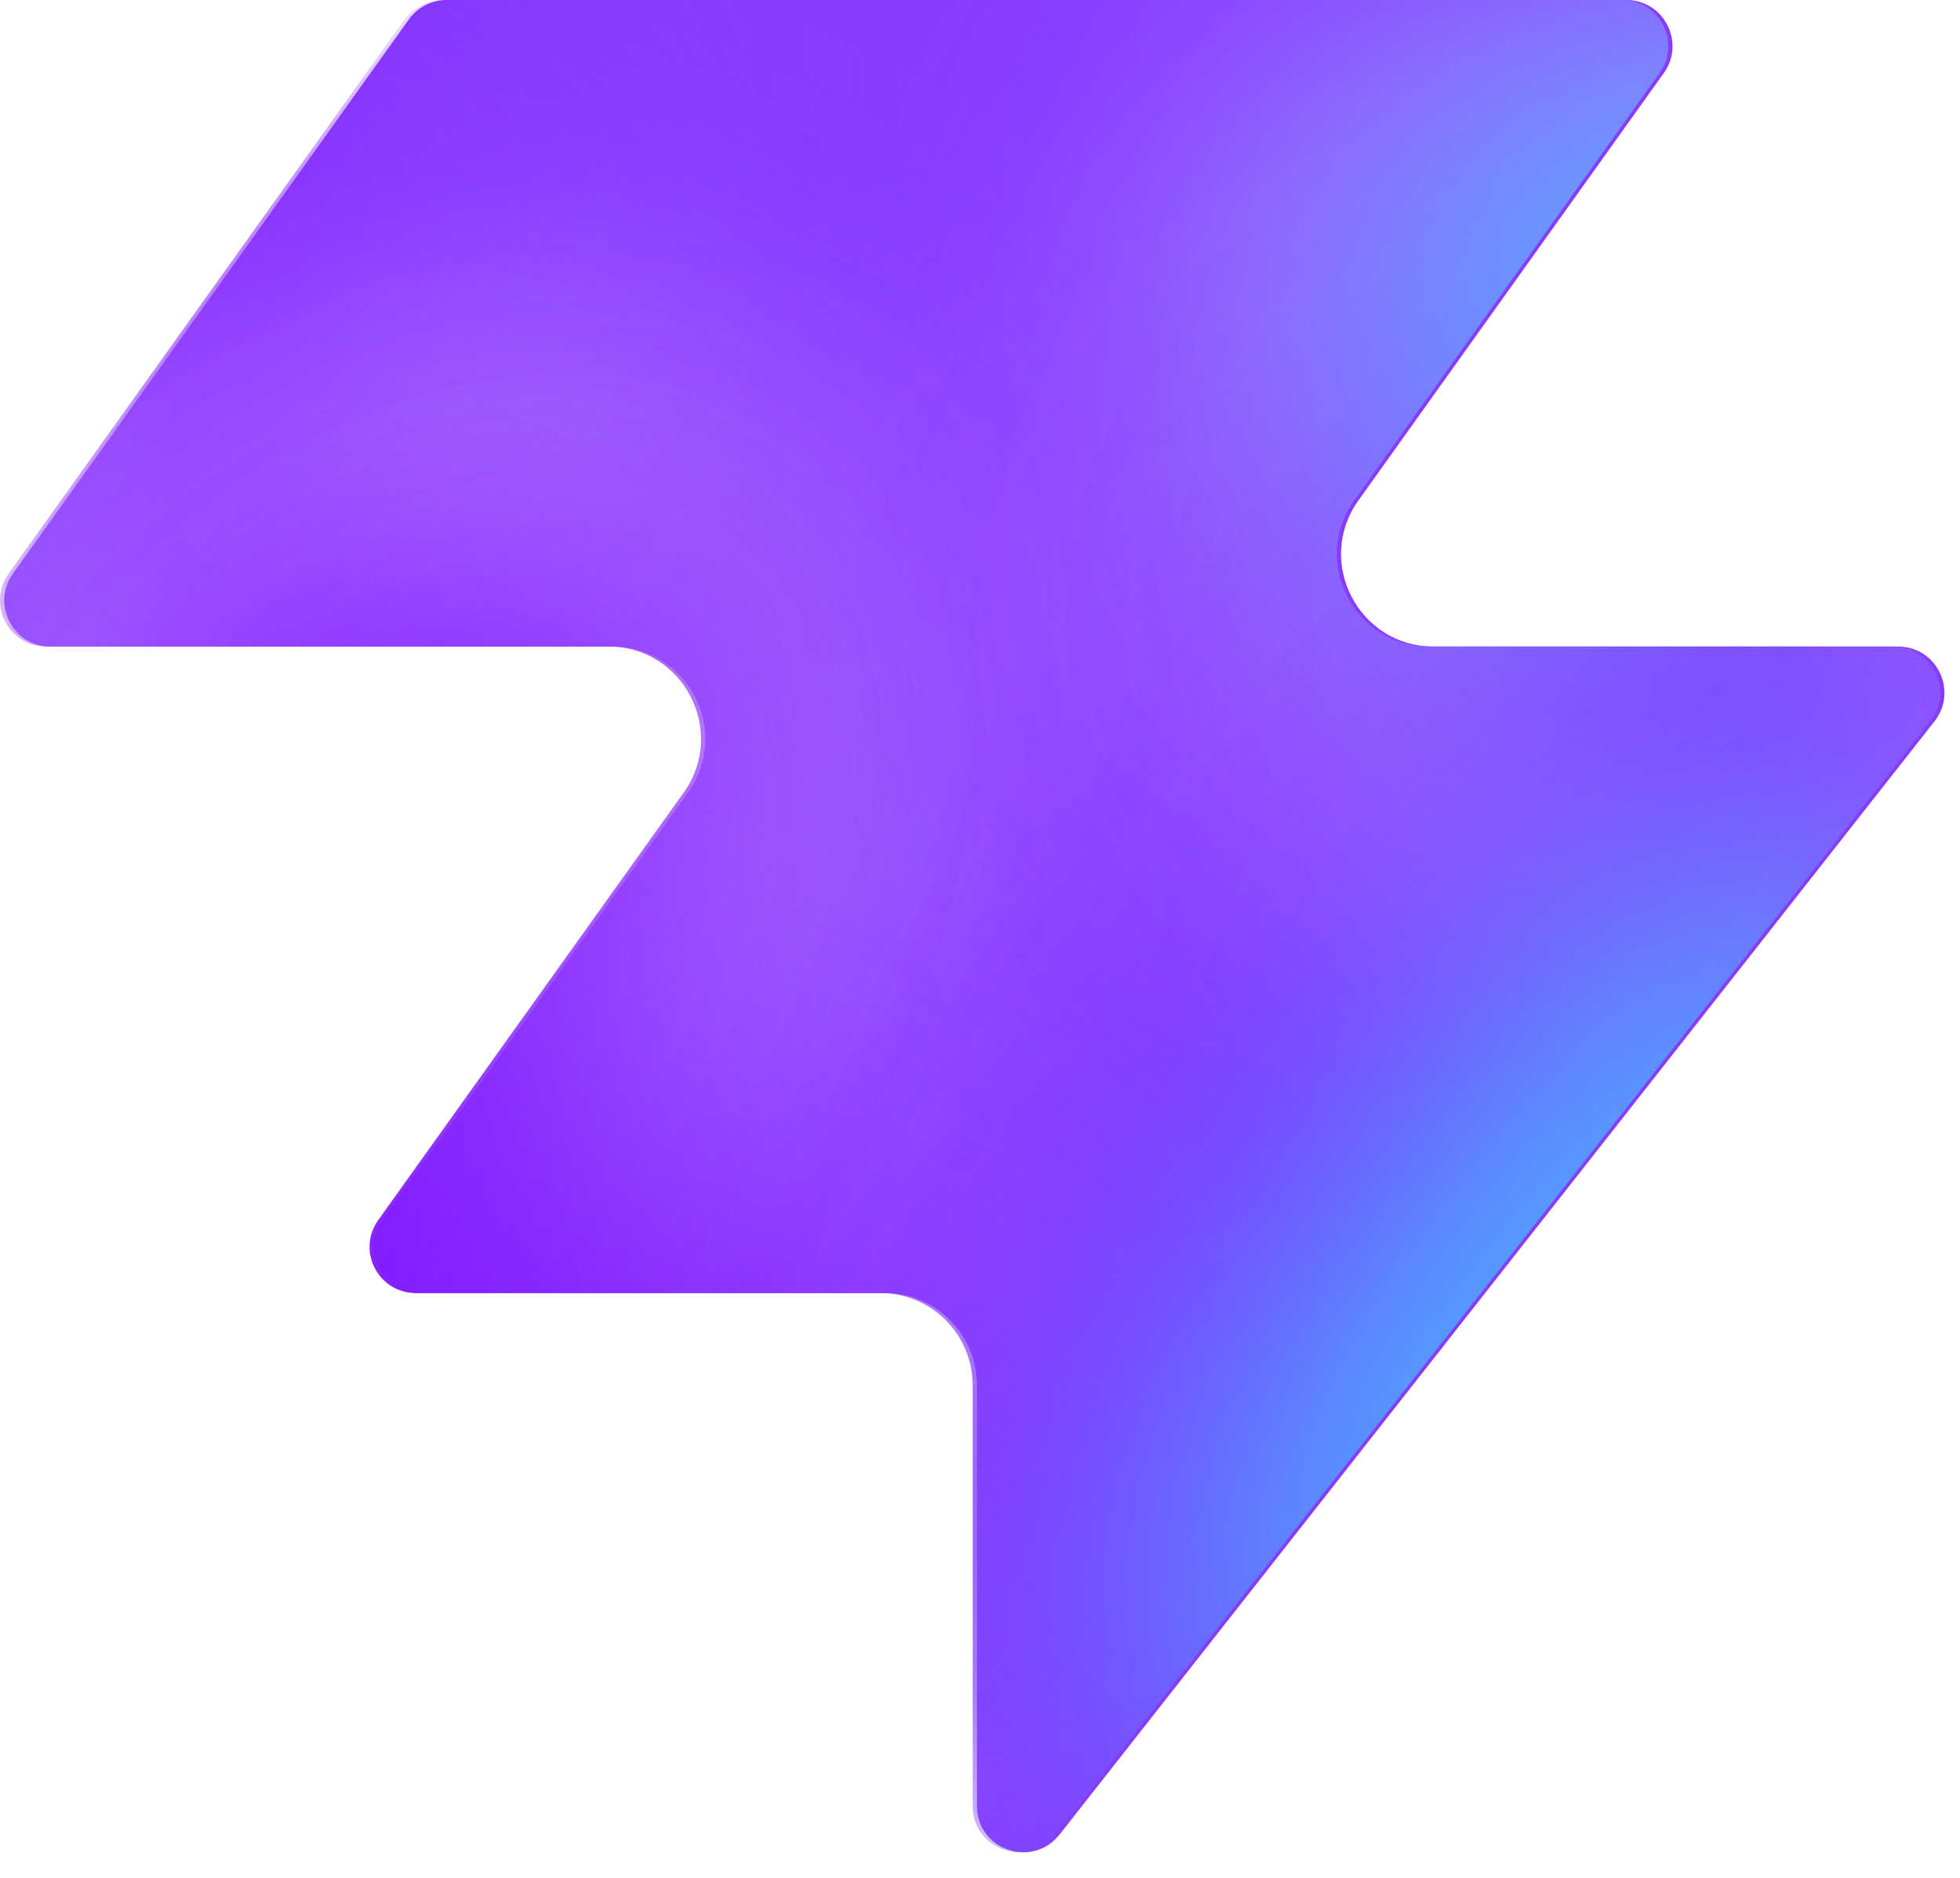
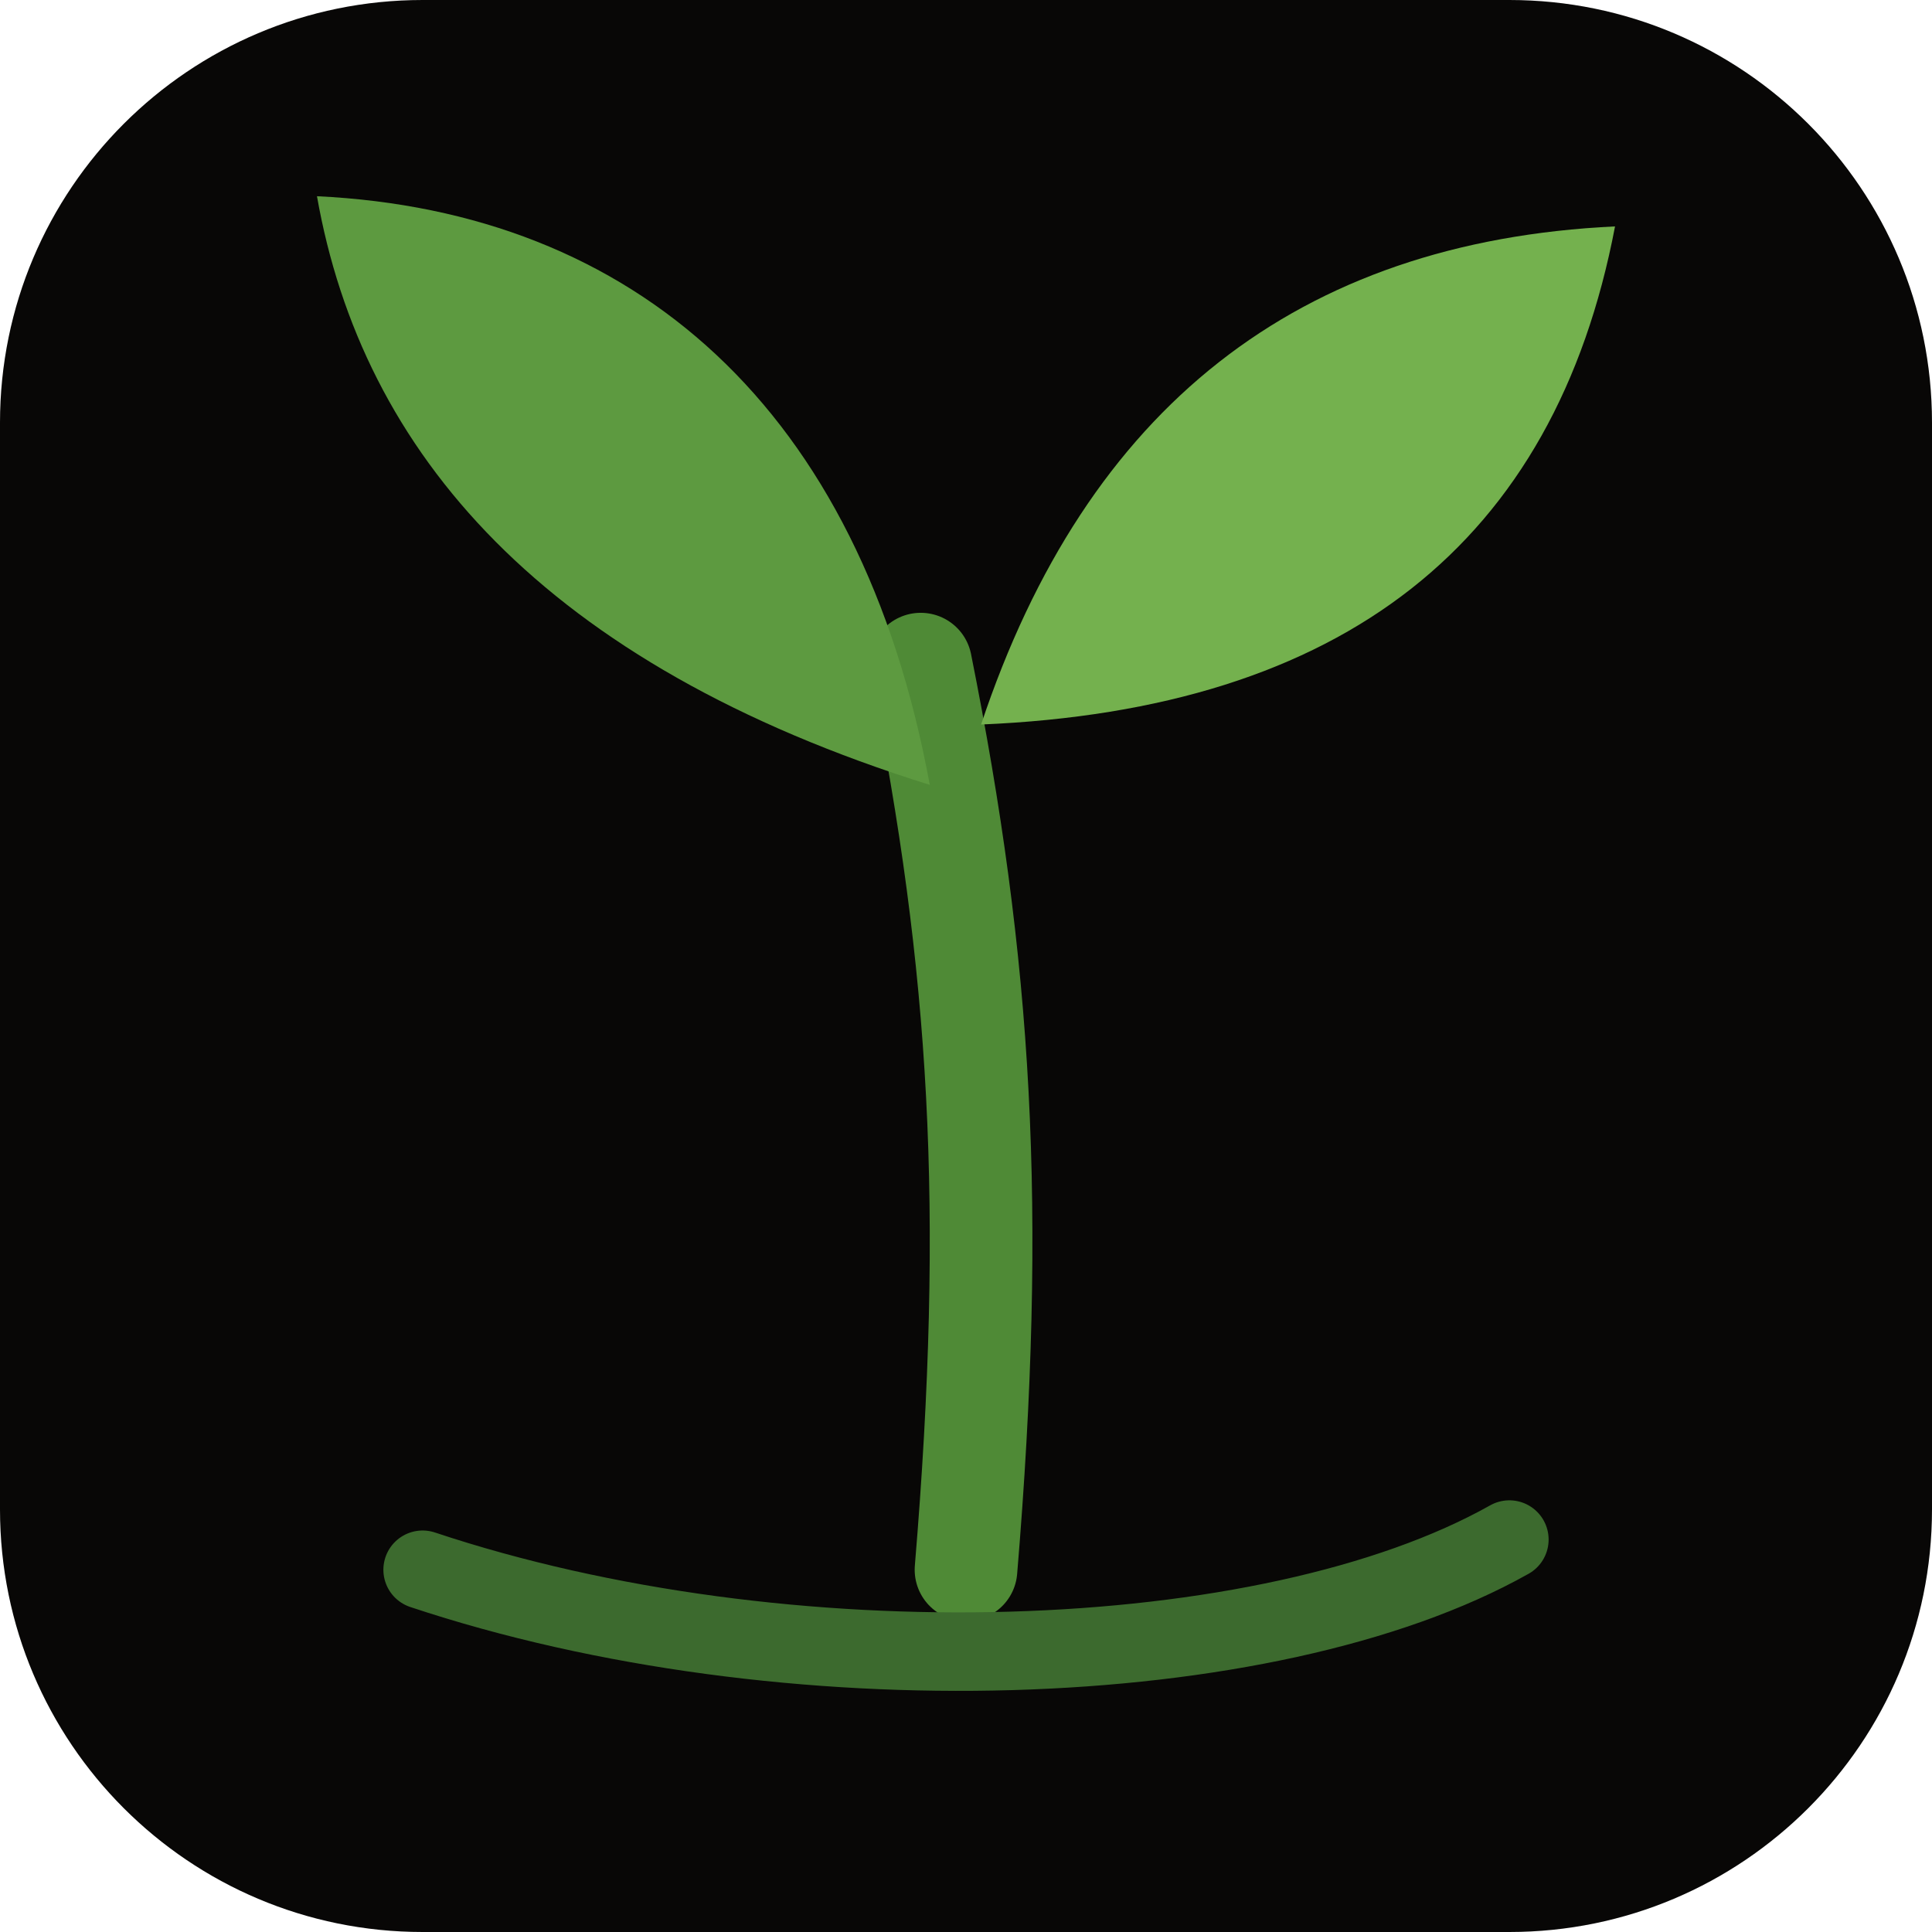
- <svg xmlns="http://www.w3.org/2000/svg" width="48" height="46" fill="none" viewBox="0 0 48 46">
-   <path fill="#863bff" d="M25.946 44.938c-.664.845-2.021.375-2.021-.698V33.937a2.26 2.26 0 0 0-2.262-2.262H10.287c-.92 0-1.456-1.04-.92-1.788l7.48-10.471c1.07-1.497 0-3.578-1.842-3.578H1.237c-.92 0-1.456-1.04-.92-1.788L10.013.474c.214-.297.556-.474.92-.474h28.894c.92 0 1.456 1.04.92 1.788l-7.48 10.471c-1.07 1.498 0 3.579 1.842 3.579h11.377c.943 0 1.473 1.088.89 1.83L25.947 44.94z" style="fill:#863bff;fill:color(display-p3 .525 .23 1);fill-opacity:1" />
-   <mask id="a" width="48" height="46" x="0" y="0" maskUnits="userSpaceOnUse" style="mask-type:alpha">
-     <path fill="#000" d="M25.842 44.938c-.664.844-2.021.375-2.021-.698V33.937a2.26 2.26 0 0 0-2.262-2.262H10.183c-.92 0-1.456-1.04-.92-1.788l7.48-10.471c1.07-1.498 0-3.579-1.842-3.579H1.133c-.92 0-1.456-1.04-.92-1.787L9.91.473c.214-.297.556-.474.92-.474h28.894c.92 0 1.456 1.04.92 1.788l-7.48 10.471c-1.07 1.498 0 3.578 1.842 3.578h11.377c.943 0 1.473 1.088.89 1.832L25.843 44.94z" style="fill:#000;fill-opacity:1" />
-   </mask>
-   <g mask="url(#a)">
-     <g filter="url(#b)">
-       <ellipse cx="5.508" cy="14.704" fill="#ede6ff" rx="5.508" ry="14.704" style="fill:#ede6ff;fill:color(display-p3 .927 .903 1);fill-opacity:1" transform="matrix(.00324 1 1 -.00324 -4.47 31.516)" />
-     </g>
-     <g filter="url(#c)">
-       <ellipse cx="10.399" cy="29.851" fill="#ede6ff" rx="10.399" ry="29.851" style="fill:#ede6ff;fill:color(display-p3 .927 .903 1);fill-opacity:1" transform="matrix(.00324 1 1 -.00324 -39.328 7.883)" />
-     </g>
-     <g filter="url(#d)">
-       <ellipse cx="5.508" cy="30.487" fill="#7e14ff" rx="5.508" ry="30.487" style="fill:#7e14ff;fill:color(display-p3 .492 .077 1);fill-opacity:1" transform="rotate(89.814 -25.913 -14.639)scale(1 -1)" />
-     </g>
-     <g filter="url(#e)">
-       <ellipse cx="5.508" cy="30.599" fill="#7e14ff" rx="5.508" ry="30.599" style="fill:#7e14ff;fill:color(display-p3 .492 .077 1);fill-opacity:1" transform="rotate(89.814 -32.644 -3.334)scale(1 -1)" />
-     </g>
-     <g filter="url(#f)">
-       <ellipse cx="5.508" cy="30.599" fill="#7e14ff" rx="5.508" ry="30.599" style="fill:#7e14ff;fill:color(display-p3 .492 .077 1);fill-opacity:1" transform="matrix(.00324 1 1 -.00324 -34.34 30.47)" />
-     </g>
-     <g filter="url(#g)">
-       <ellipse cx="14.072" cy="22.078" fill="#ede6ff" rx="14.072" ry="22.078" style="fill:#ede6ff;fill:color(display-p3 .927 .903 1);fill-opacity:1" transform="rotate(93.35 24.506 48.493)scale(-1 1)" />
-     </g>
-     <g filter="url(#h)">
-       <ellipse cx="3.47" cy="21.501" fill="#7e14ff" rx="3.47" ry="21.501" style="fill:#7e14ff;fill:color(display-p3 .492 .077 1);fill-opacity:1" transform="rotate(89.009 28.708 47.59)scale(-1 1)" />
-     </g>
-     <g filter="url(#i)">
-       <ellipse cx="3.47" cy="21.501" fill="#7e14ff" rx="3.47" ry="21.501" style="fill:#7e14ff;fill:color(display-p3 .492 .077 1);fill-opacity:1" transform="rotate(89.009 28.708 47.59)scale(-1 1)" />
-     </g>
-     <g filter="url(#j)">
-       <ellipse cx=".387" cy="8.972" fill="#7e14ff" rx="4.407" ry="29.108" style="fill:#7e14ff;fill:color(display-p3 .492 .077 1);fill-opacity:1" transform="rotate(39.51 .387 8.972)" />
-     </g>
-     <g filter="url(#k)">
-       <ellipse cx="47.523" cy="-6.092" fill="#7e14ff" rx="4.407" ry="29.108" style="fill:#7e14ff;fill:color(display-p3 .492 .077 1);fill-opacity:1" transform="rotate(37.892 47.523 -6.092)" />
-     </g>
-     <g filter="url(#l)">
-       <ellipse cx="41.412" cy="6.333" fill="#47bfff" rx="5.971" ry="9.665" style="fill:#47bfff;fill:color(display-p3 .28 .748 1);fill-opacity:1" transform="rotate(37.892 41.412 6.333)" />
-     </g>
-     <g filter="url(#m)">
-       <ellipse cx="-1.879" cy="38.332" fill="#7e14ff" rx="4.407" ry="29.108" style="fill:#7e14ff;fill:color(display-p3 .492 .077 1);fill-opacity:1" transform="rotate(37.892 -1.88 38.332)" />
-     </g>
-     <g filter="url(#n)">
-       <ellipse cx="-1.879" cy="38.332" fill="#7e14ff" rx="4.407" ry="29.108" style="fill:#7e14ff;fill:color(display-p3 .492 .077 1);fill-opacity:1" transform="rotate(37.892 -1.88 38.332)" />
-     </g>
-     <g filter="url(#o)">
-       <ellipse cx="35.651" cy="29.907" fill="#7e14ff" rx="4.407" ry="29.108" style="fill:#7e14ff;fill:color(display-p3 .492 .077 1);fill-opacity:1" transform="rotate(37.892 35.651 29.907)" />
-     </g>
-     <g filter="url(#p)">
-       <ellipse cx="38.418" cy="32.4" fill="#47bfff" rx="5.971" ry="15.297" style="fill:#47bfff;fill:color(display-p3 .28 .748 1);fill-opacity:1" transform="rotate(37.892 38.418 32.4)" />
-     </g>
+ <svg xmlns="http://www.w3.org/2000/svg" viewBox="0 0 64 64">
+   <rect width="64" height="64" rx="14" fill="#080706" />
+   <g>
+     <path d="M32 52 C 33 40, 32.5 32, 30.5 22" stroke="#4f8a36" stroke-width="3.4" fill="none" stroke-linecap="round" />
+     <path d="M30.8 26 C 18 22, 12 15, 10.5 6.5 C 21 7, 28.5 13.5, 30.8 26 Z" fill="#5d9a40" />
+     <path d="M32.5 24 C 36 13.5, 43 8, 53.5 7.5 C 51.5 18, 44.5 23.5, 32.5 24 Z" fill="#74b14e" />
+     <path d="M14 52 C 26 56, 42 55.5, 50 51" stroke="#3c6a2e" stroke-width="2.6" fill="none" stroke-linecap="round" />
  </g>
-   <defs>
-     <filter id="b" width="60.045" height="41.654" x="-19.77" y="16.149" color-interpolation-filters="sRGB" filterUnits="userSpaceOnUse">
-       <feFlood flood-opacity="0" result="BackgroundImageFix" />
-       <feBlend in="SourceGraphic" in2="BackgroundImageFix" result="shape" />
-       <feGaussianBlur result="effect1_foregroundBlur_2002_17158" stdDeviation="7.659" />
-     </filter>
-     <filter id="c" width="90.34" height="51.437" x="-54.613" y="-7.533" color-interpolation-filters="sRGB" filterUnits="userSpaceOnUse">
-       <feFlood flood-opacity="0" result="BackgroundImageFix" />
-       <feBlend in="SourceGraphic" in2="BackgroundImageFix" result="shape" />
-       <feGaussianBlur result="effect1_foregroundBlur_2002_17158" stdDeviation="7.659" />
-     </filter>
-     <filter id="d" width="79.355" height="29.4" x="-49.64" y="2.03" color-interpolation-filters="sRGB" filterUnits="userSpaceOnUse">
-       <feFlood flood-opacity="0" result="BackgroundImageFix" />
-       <feBlend in="SourceGraphic" in2="BackgroundImageFix" result="shape" />
-       <feGaussianBlur result="effect1_foregroundBlur_2002_17158" stdDeviation="4.596" />
-     </filter>
-     <filter id="e" width="79.579" height="29.4" x="-45.045" y="20.029" color-interpolation-filters="sRGB" filterUnits="userSpaceOnUse">
-       <feFlood flood-opacity="0" result="BackgroundImageFix" />
-       <feBlend in="SourceGraphic" in2="BackgroundImageFix" result="shape" />
-       <feGaussianBlur result="effect1_foregroundBlur_2002_17158" stdDeviation="4.596" />
-     </filter>
-     <filter id="f" width="79.579" height="29.4" x="-43.513" y="21.178" color-interpolation-filters="sRGB" filterUnits="userSpaceOnUse">
-       <feFlood flood-opacity="0" result="BackgroundImageFix" />
-       <feBlend in="SourceGraphic" in2="BackgroundImageFix" result="shape" />
-       <feGaussianBlur result="effect1_foregroundBlur_2002_17158" stdDeviation="4.596" />
-     </filter>
-     <filter id="g" width="74.749" height="58.852" x="15.756" y="-17.901" color-interpolation-filters="sRGB" filterUnits="userSpaceOnUse">
-       <feFlood flood-opacity="0" result="BackgroundImageFix" />
-       <feBlend in="SourceGraphic" in2="BackgroundImageFix" result="shape" />
-       <feGaussianBlur result="effect1_foregroundBlur_2002_17158" stdDeviation="7.659" />
-     </filter>
-     <filter id="h" width="61.377" height="25.362" x="23.548" y="2.284" color-interpolation-filters="sRGB" filterUnits="userSpaceOnUse">
-       <feFlood flood-opacity="0" result="BackgroundImageFix" />
-       <feBlend in="SourceGraphic" in2="BackgroundImageFix" result="shape" />
-       <feGaussianBlur result="effect1_foregroundBlur_2002_17158" stdDeviation="4.596" />
-     </filter>
-     <filter id="i" width="61.377" height="25.362" x="23.548" y="2.284" color-interpolation-filters="sRGB" filterUnits="userSpaceOnUse">
-       <feFlood flood-opacity="0" result="BackgroundImageFix" />
-       <feBlend in="SourceGraphic" in2="BackgroundImageFix" result="shape" />
-       <feGaussianBlur result="effect1_foregroundBlur_2002_17158" stdDeviation="4.596" />
-     </filter>
-     <filter id="j" width="56.045" height="63.649" x="-27.636" y="-22.853" color-interpolation-filters="sRGB" filterUnits="userSpaceOnUse">
-       <feFlood flood-opacity="0" result="BackgroundImageFix" />
-       <feBlend in="SourceGraphic" in2="BackgroundImageFix" result="shape" />
-       <feGaussianBlur result="effect1_foregroundBlur_2002_17158" stdDeviation="4.596" />
-     </filter>
-     <filter id="k" width="54.814" height="64.646" x="20.116" y="-38.415" color-interpolation-filters="sRGB" filterUnits="userSpaceOnUse">
-       <feFlood flood-opacity="0" result="BackgroundImageFix" />
-       <feBlend in="SourceGraphic" in2="BackgroundImageFix" result="shape" />
-       <feGaussianBlur result="effect1_foregroundBlur_2002_17158" stdDeviation="4.596" />
-     </filter>
-     <filter id="l" width="33.541" height="35.313" x="24.641" y="-11.323" color-interpolation-filters="sRGB" filterUnits="userSpaceOnUse">
-       <feFlood flood-opacity="0" result="BackgroundImageFix" />
-       <feBlend in="SourceGraphic" in2="BackgroundImageFix" result="shape" />
-       <feGaussianBlur result="effect1_foregroundBlur_2002_17158" stdDeviation="4.596" />
-     </filter>
-     <filter id="m" width="54.814" height="64.646" x="-29.286" y="6.009" color-interpolation-filters="sRGB" filterUnits="userSpaceOnUse">
-       <feFlood flood-opacity="0" result="BackgroundImageFix" />
-       <feBlend in="SourceGraphic" in2="BackgroundImageFix" result="shape" />
-       <feGaussianBlur result="effect1_foregroundBlur_2002_17158" stdDeviation="4.596" />
-     </filter>
-     <filter id="n" width="54.814" height="64.646" x="-29.286" y="6.009" color-interpolation-filters="sRGB" filterUnits="userSpaceOnUse">
-       <feFlood flood-opacity="0" result="BackgroundImageFix" />
-       <feBlend in="SourceGraphic" in2="BackgroundImageFix" result="shape" />
-       <feGaussianBlur result="effect1_foregroundBlur_2002_17158" stdDeviation="4.596" />
-     </filter>
-     <filter id="o" width="54.814" height="64.646" x="8.244" y="-2.416" color-interpolation-filters="sRGB" filterUnits="userSpaceOnUse">
-       <feFlood flood-opacity="0" result="BackgroundImageFix" />
-       <feBlend in="SourceGraphic" in2="BackgroundImageFix" result="shape" />
-       <feGaussianBlur result="effect1_foregroundBlur_2002_17158" stdDeviation="4.596" />
-     </filter>
-     <filter id="p" width="39.409" height="43.623" x="18.713" y="10.588" color-interpolation-filters="sRGB" filterUnits="userSpaceOnUse">
-       <feFlood flood-opacity="0" result="BackgroundImageFix" />
-       <feBlend in="SourceGraphic" in2="BackgroundImageFix" result="shape" />
-       <feGaussianBlur result="effect1_foregroundBlur_2002_17158" stdDeviation="4.596" />
-     </filter>
-   </defs>
</svg>
